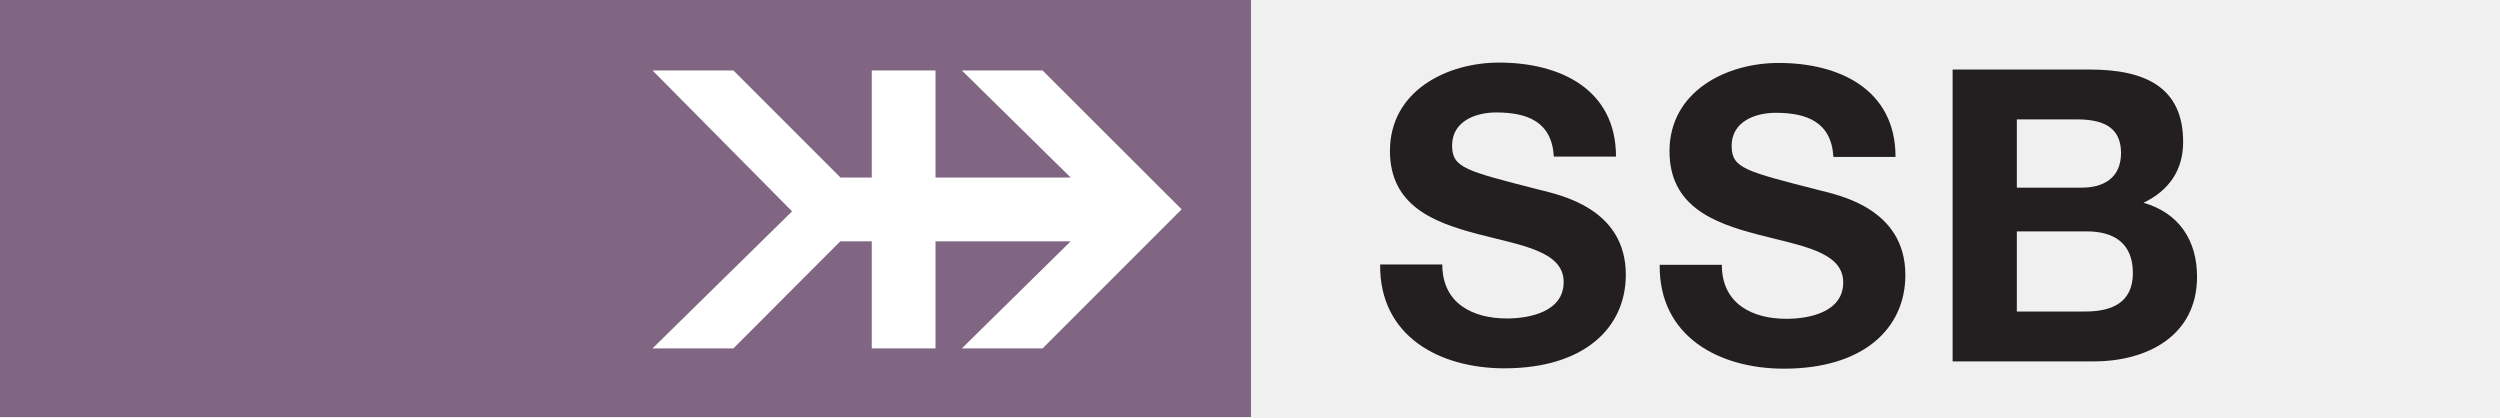
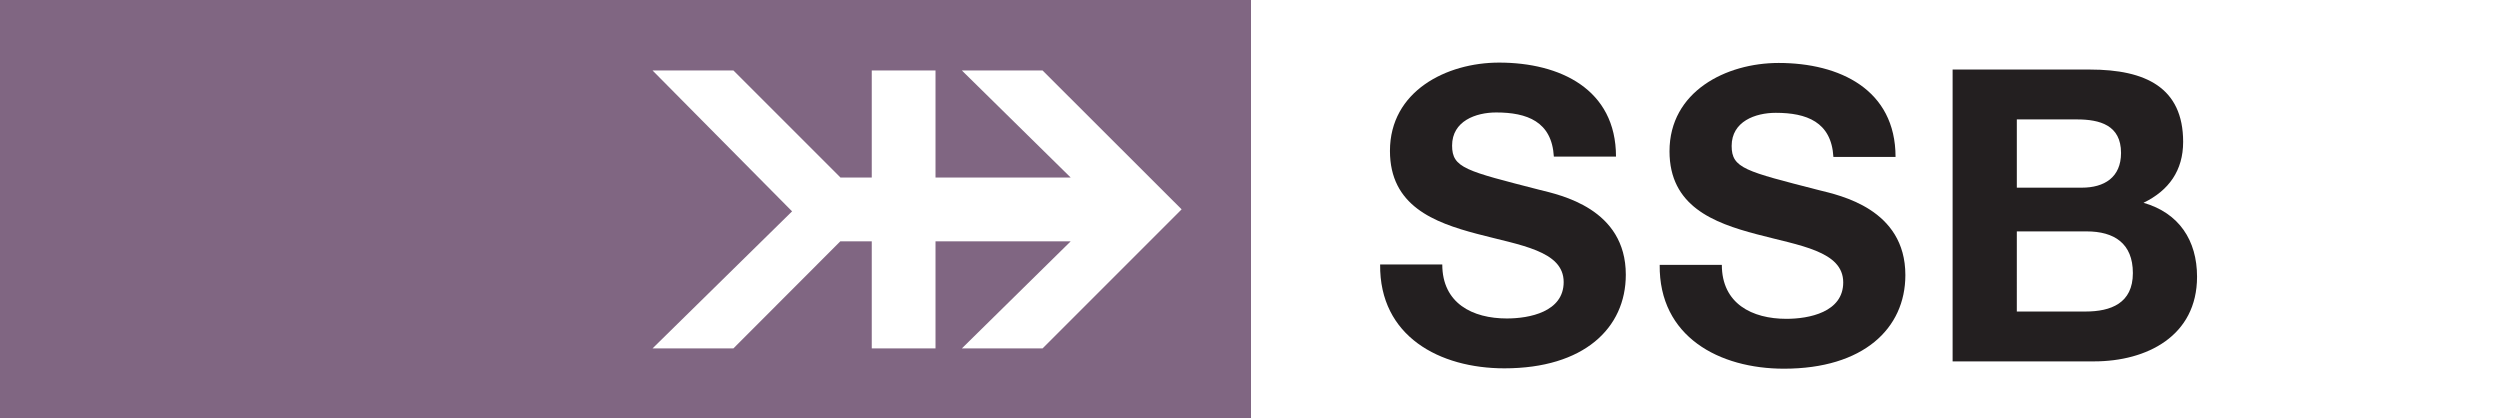
- <svg xmlns="http://www.w3.org/2000/svg" version="1.0" width="447.281" height="74.608" id="svg3227">
-   <defs id="defs3229">
-     <clipPath id="clp7">
-       <path d="m 22.677,17.008 107.713,0 0,11.34 -107.713,0 0,-11.34 z" id="path2875" />
-     </clipPath>
-     <clipPath id="clp6">
-       <path d="m 22.677,0 549.923,0 0,45.355 -549.923,0 0,-45.355 z" id="path2869" />
-     </clipPath>
-   </defs>
-   <g transform="translate(-252.6821,-130.556)" id="layer1">
-     <g transform="matrix(6.579163,0,0,-6.579163,103.4865,317.0621)" style="font-size:12px;letter-spacing:0.516;word-spacing:0;fill:#ffffff;fill-rule:nonzero;stroke:none;font-family:fnt0" id="q10">
-       <clipPath id="clipPath3240">
-         <path d="m 22.677,0 549.923,0 0,45.355 -549.923,0 0,-45.355 z" id="path3242" />
-       </clipPath>
-       <g clip-path="url(#clp6)" id="g2871">
-         <g style="fill:none;stroke:none" id="q11">
-           <clipPath id="clipPath3246">
-             <path d="m 22.677,17.008 107.713,0 0,11.34 -107.713,0 0,-11.34 z" id="path3248" />
-           </clipPath>
-           <g clip-path="url(#clp7)" id="g2877">
-             <path d="m 22.677,17.008 34.02,0 0,11.34 -34.02,0 0,-11.34 z" style="fill:#806682;fill-opacity:1;fill-rule:nonzero;stroke:none" id="path2879" />
-             <path d="m 60.208,21.156 c -0.022,-1.957 1.623,-2.824 3.379,-2.824 2.157,0 3.302,1.089 3.302,2.546 0,1.8 -1.779,2.167 -2.357,2.311 -1.99,0.512 -2.367,0.59 -2.367,1.201 0,0.667 0.644,0.9 1.2,0.9 0.834,0 1.512,-0.244 1.567,-1.2 l 1.69,0 c 0,1.834 -1.523,2.556 -3.179,2.556 -1.434,0 -2.968,-0.778 -2.968,-2.401 0,-1.489 1.189,-1.945 2.368,-2.256 1.167,-0.311 2.356,-0.456 2.356,-1.311 0,-0.812 -0.934,-0.99 -1.545,-0.99 -0.934,0 -1.756,0.412 -1.756,1.468" style="fill:#231f20;fill-rule:nonzero;stroke:none" id="path2883" />
-             <path d="m 77.522,25.101 1.634,0 c 0.622,0 1.2,-0.155 1.2,-0.911 0,-0.667 -0.456,-0.945 -1.067,-0.945 l -1.767,0 0,1.856 z m -1.746,-6.58 3.846,0 c 1.434,0 2.801,0.689 2.801,2.301 0,0.989 -0.489,1.734 -1.456,2.012 0.689,0.333 1.078,0.878 1.078,1.656 0,1.478 -1.022,1.967 -2.534,1.967 l -3.735,0 0,-7.936 z m 1.746,3.535 1.9,0 c 0.745,0 1.256,-0.323 1.256,-1.134 0,-0.822 -0.6,-1.045 -1.289,-1.045 l -1.867,0" style="fill:#231f20;fill-rule:evenodd;stroke:none" id="path2887" />
-           </g>
-         </g>
-       </g>
-     </g>
-   </g>
-   <path d="m 296.938,47.381 c -0.145,12.875 10.678,18.58 22.231,18.58 14.191,0 21.724,-7.165 21.724,-16.751 0,-11.842 -11.704,-14.257 -15.507,-15.204 -13.093,-3.369 -15.573,-3.882 -15.573,-7.902 0,-4.388 4.237,-5.921 7.895,-5.921 5.487,0 9.948,1.605 10.31,7.895 l 11.119,0 c 0,-12.066 -10.02,-16.816 -20.915,-16.816 -9.435,0 -19.527,5.119 -19.527,15.797 0,9.796 7.823,12.796 15.579,14.843 7.678,2.046 15.501,3 15.501,8.625 0,5.342 -6.145,6.513 -10.165,6.513 -6.145,0 -11.553,-2.711 -11.553,-9.658" style="font-size:12px;letter-spacing:0.516;word-spacing:0;fill:#231f20;fill-rule:nonzero;stroke:none;font-family:fnt0" id="path2883-8" />
-   <path style="font-size:12px;letter-spacing:0.516;word-spacing:0;fill:#ffffff;fill-opacity:1;fill-rule:nonzero;stroke:none;font-family:fnt0" d="m 141.712,37.811 -24.963,24.517 14.469,0 19.125,-19.156 5.625,0 0,19.156 11.406,0 0,-19.156 24.188,0 -19.469,19.156 14.438,0 24.875,-24.875 -24.875,-24.844 -14.438,0 19.469,19.156 -24.188,0 0,-19.156 -11.406,0 0,19.156 -5.594,0 -19.156,-19.156 -14.469,0 z" id="path2881-9-0-7" />
+ <svg xmlns="http://www.w3.org/2000/svg" version="1.0" width="447.28" height="74.61">
+   <rect style="fill: #806682;" width="223.823" height="75" x="0" y="0" />
+   <rect style="fill: #ffffff;" width="223.457" height="75" x="223.823" y="0" />
+   <path d="m 141.712,37.813 -24.963,24.517 14.469,0 19.125,-19.156 5.625,0 0,19.156 11.406,0 0,-19.156 24.188,0 -19.469,19.156 14.438,0 24.875,-24.875 -24.875,-24.844 -14.438,0 19.469,19.156 -24.188,0 0,-19.156 -11.406,0 0,19.156 -5.594,0 -19.156,-19.156 -14.469,0 z" style="fill: #ffffff;" />
+   <path d="m 246.922,47.319 c -0.145,12.875 10.678,18.58 22.231,18.58 14.191,0 21.724,-7.165 21.724,-16.751 0,-11.842 -11.704,-14.257 -15.507,-15.204 -13.093,-3.369 -15.573,-3.882 -15.573,-7.902 0,-4.388 4.237,-5.921 7.895,-5.921 5.487,0 9.948,1.605 10.31,7.895 l 11.119,0 c 0,-12.066 -10.02,-16.816 -20.915,-16.816 -9.435,0 -19.527,5.119 -19.527,15.797 0,9.796 7.823,12.796 15.579,14.843 7.678,2.046 15.501,3 15.501,8.625 0,5.342 -6.145,6.513 -10.165,6.513 -6.145,0 -11.553,-2.711 -11.553,-9.658" style="fill: #231f20;" />
+   <path d="m 296.938,47.383 c -0.145,12.875 10.678,18.58 22.231,18.58 14.191,0 21.724,-7.165 21.724,-16.751 0,-11.842 -11.704,-14.257 -15.507,-15.204 -13.093,-3.369 -15.573,-3.882 -15.573,-7.902 0,-4.388 4.237,-5.921 7.895,-5.921 5.487,0 9.948,1.605 10.31,7.895 l 11.119,0 c 0,-12.066 -10.02,-16.816 -20.915,-16.816 -9.435,0 -19.527,5.119 -19.527,15.797 0,9.796 7.823,12.796 15.579,14.843 7.678,2.046 15.501,3 15.501,8.625 0,5.342 -6.145,6.513 -10.165,6.513 -6.145,0 -11.553,-2.711 -11.553,-9.658" style="fill: #231f20;" />
+   <path d="m 360.834,21.365 10.75,0 c 4.092,0 7.895,1.02 7.895,5.994 0,4.388 -3,6.217 -7.02,6.217 l -11.625,0 0,-12.211 z M 349.347,64.656 l 25.303,0 c 9.435,0 18.428,-4.533 18.428,-15.139 0,-6.507 -3.217,-11.408 -9.579,-13.237 4.533,-2.191 7.092,-5.777 7.092,-10.895 0,-9.724 -6.724,-12.941 -16.672,-12.941 l -24.573,0 0,52.212 z m 11.487,-23.257 12.5,0 c 4.901,0 8.263,2.125 8.263,7.461 0,5.408 -3.947,6.875 -8.481,6.875 l -12.283,0" style="fill: #231f20;" />
</svg>
